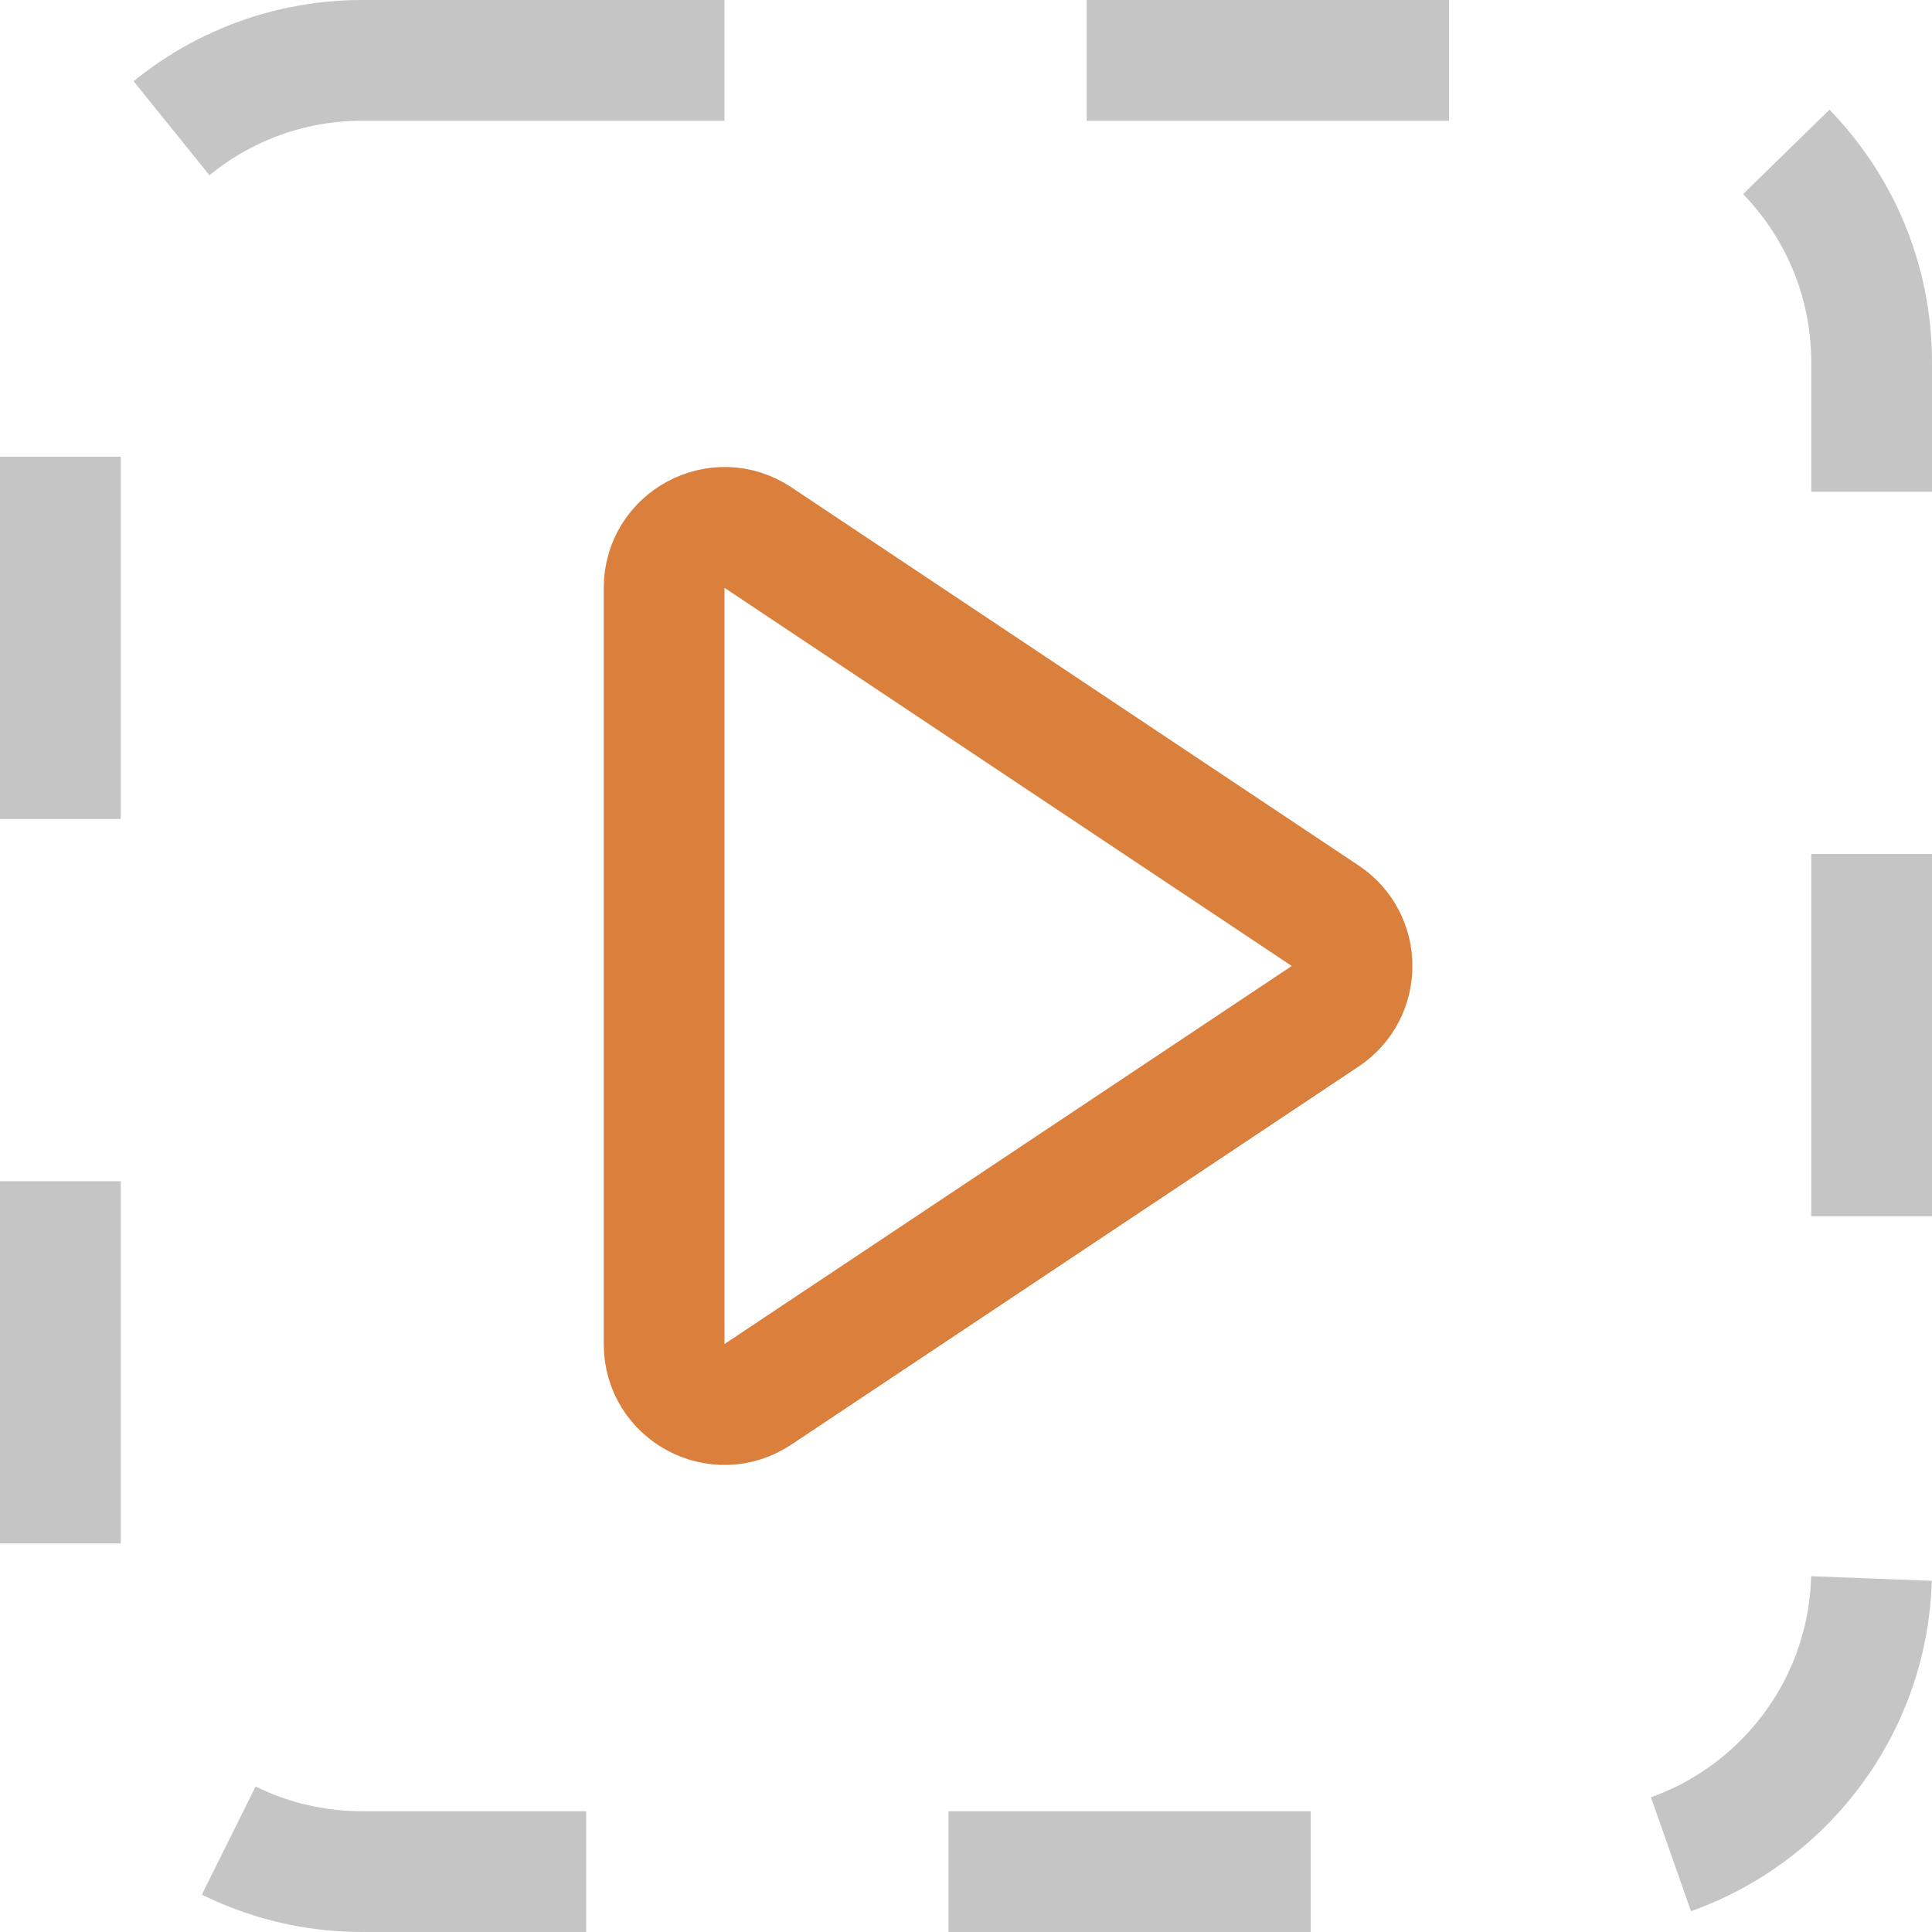
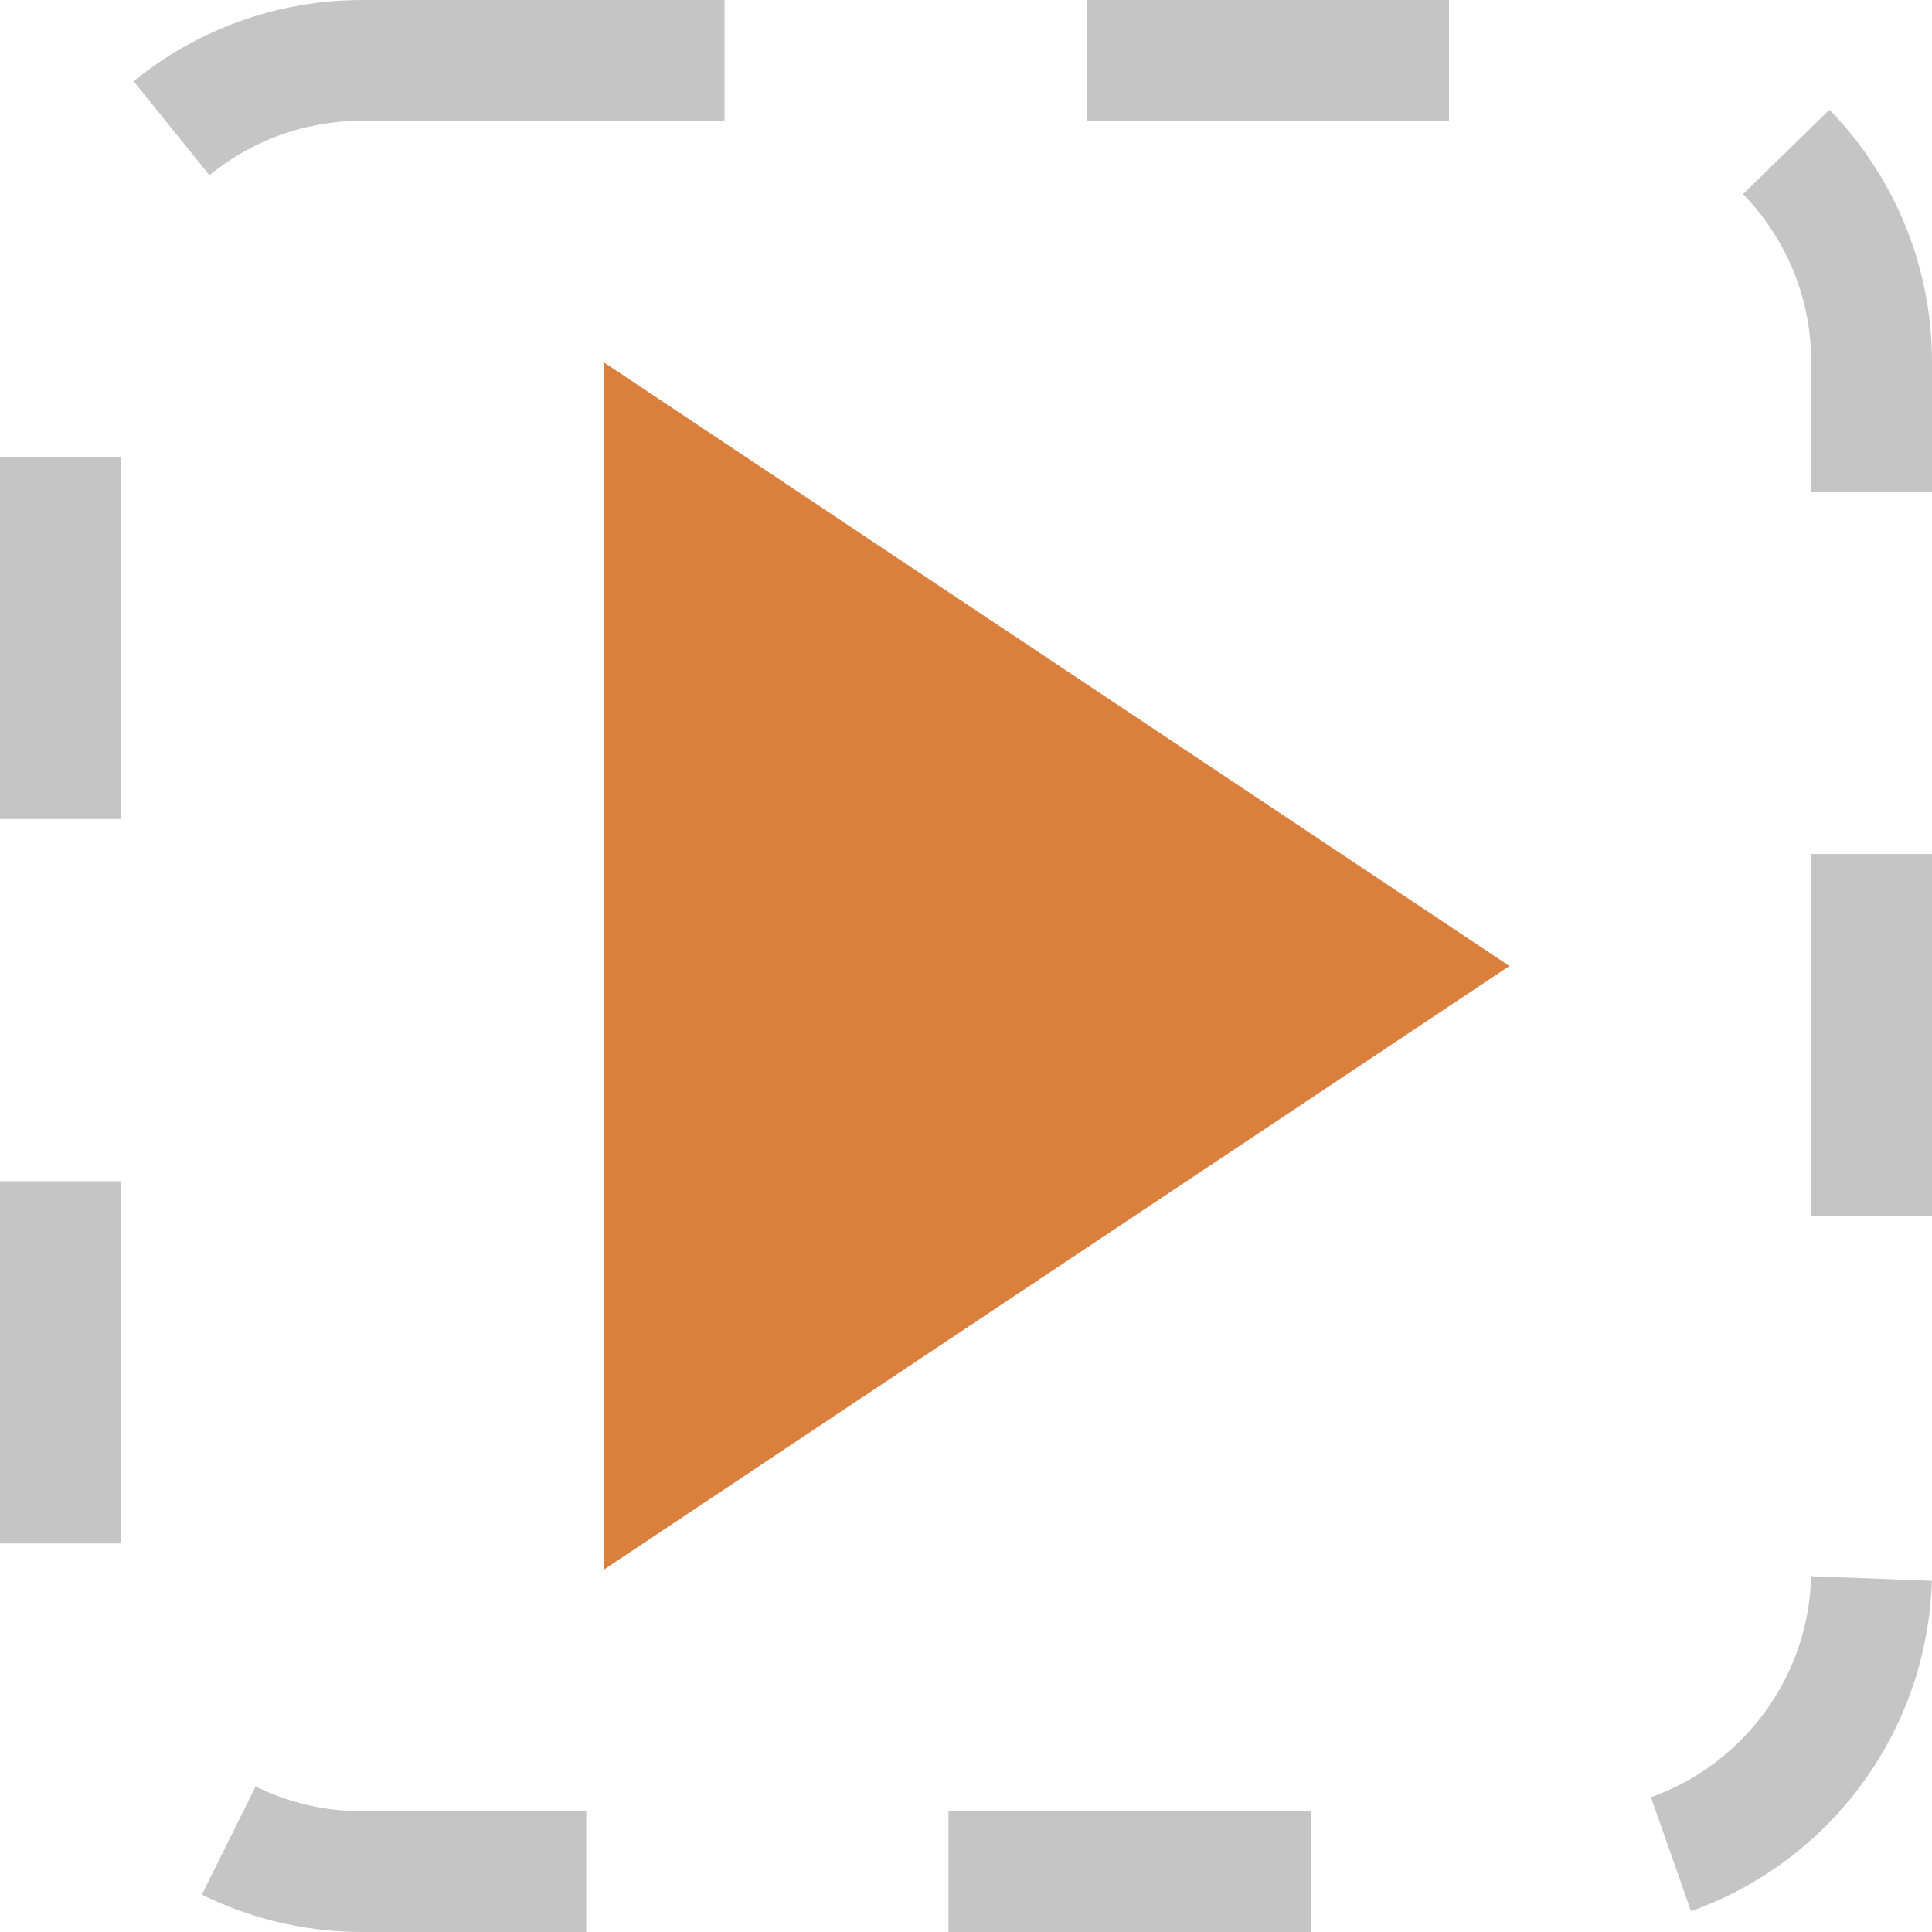
<svg xmlns="http://www.w3.org/2000/svg" width="16" height="16" viewBox="0 0 16 16" fill="none">
  <rect x="0.5" y="0.5" width="15" height="15" rx="2.5" stroke="#C5C5C5" stroke-dasharray="3 3" />
-   <path d="M5.5 11.132L5.5 4.869C5.5 4.469 5.945 4.231 6.277 4.452L10.975 7.584C11.271 7.782 11.271 8.218 10.975 8.416L6.277 11.547C5.945 11.769 5.5 11.531 5.5 11.132Z" stroke="#DB7F3C" />
+   <path d="M9.796 8L6.5 10.197L6.5 5.803L9.796 8Z" stroke="#DB7F3C" stroke-width="3" />
</svg>
